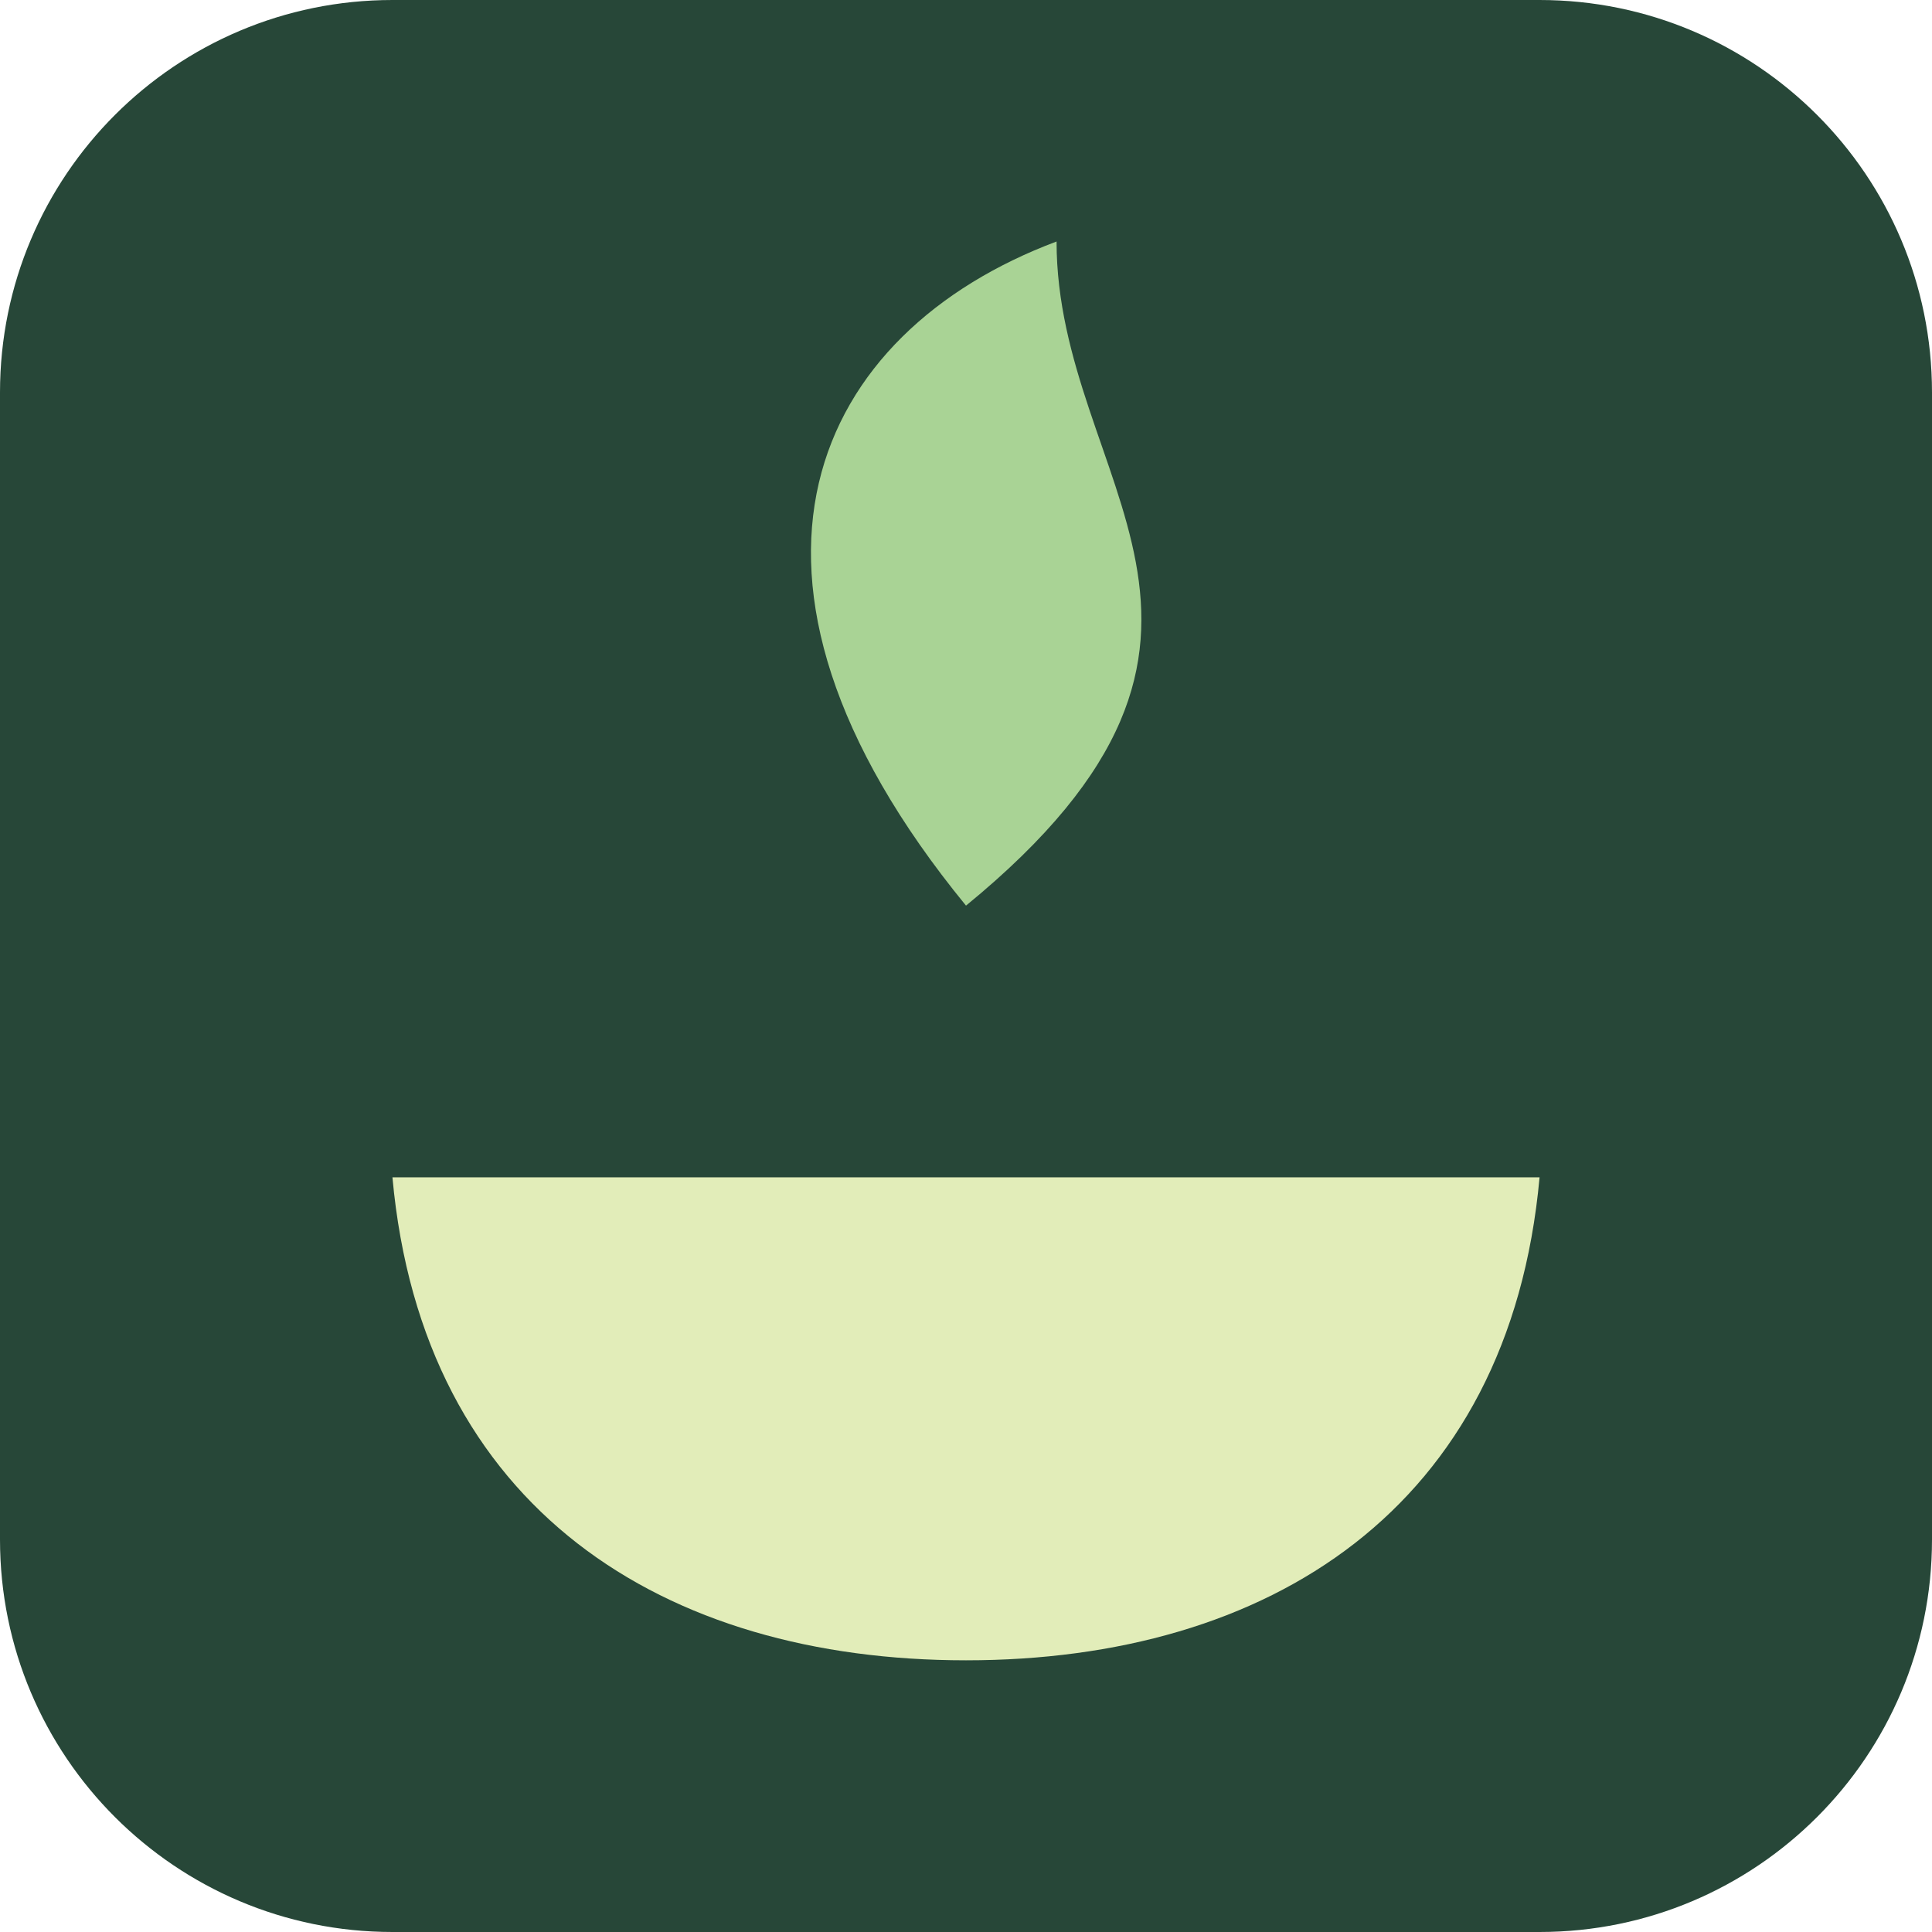
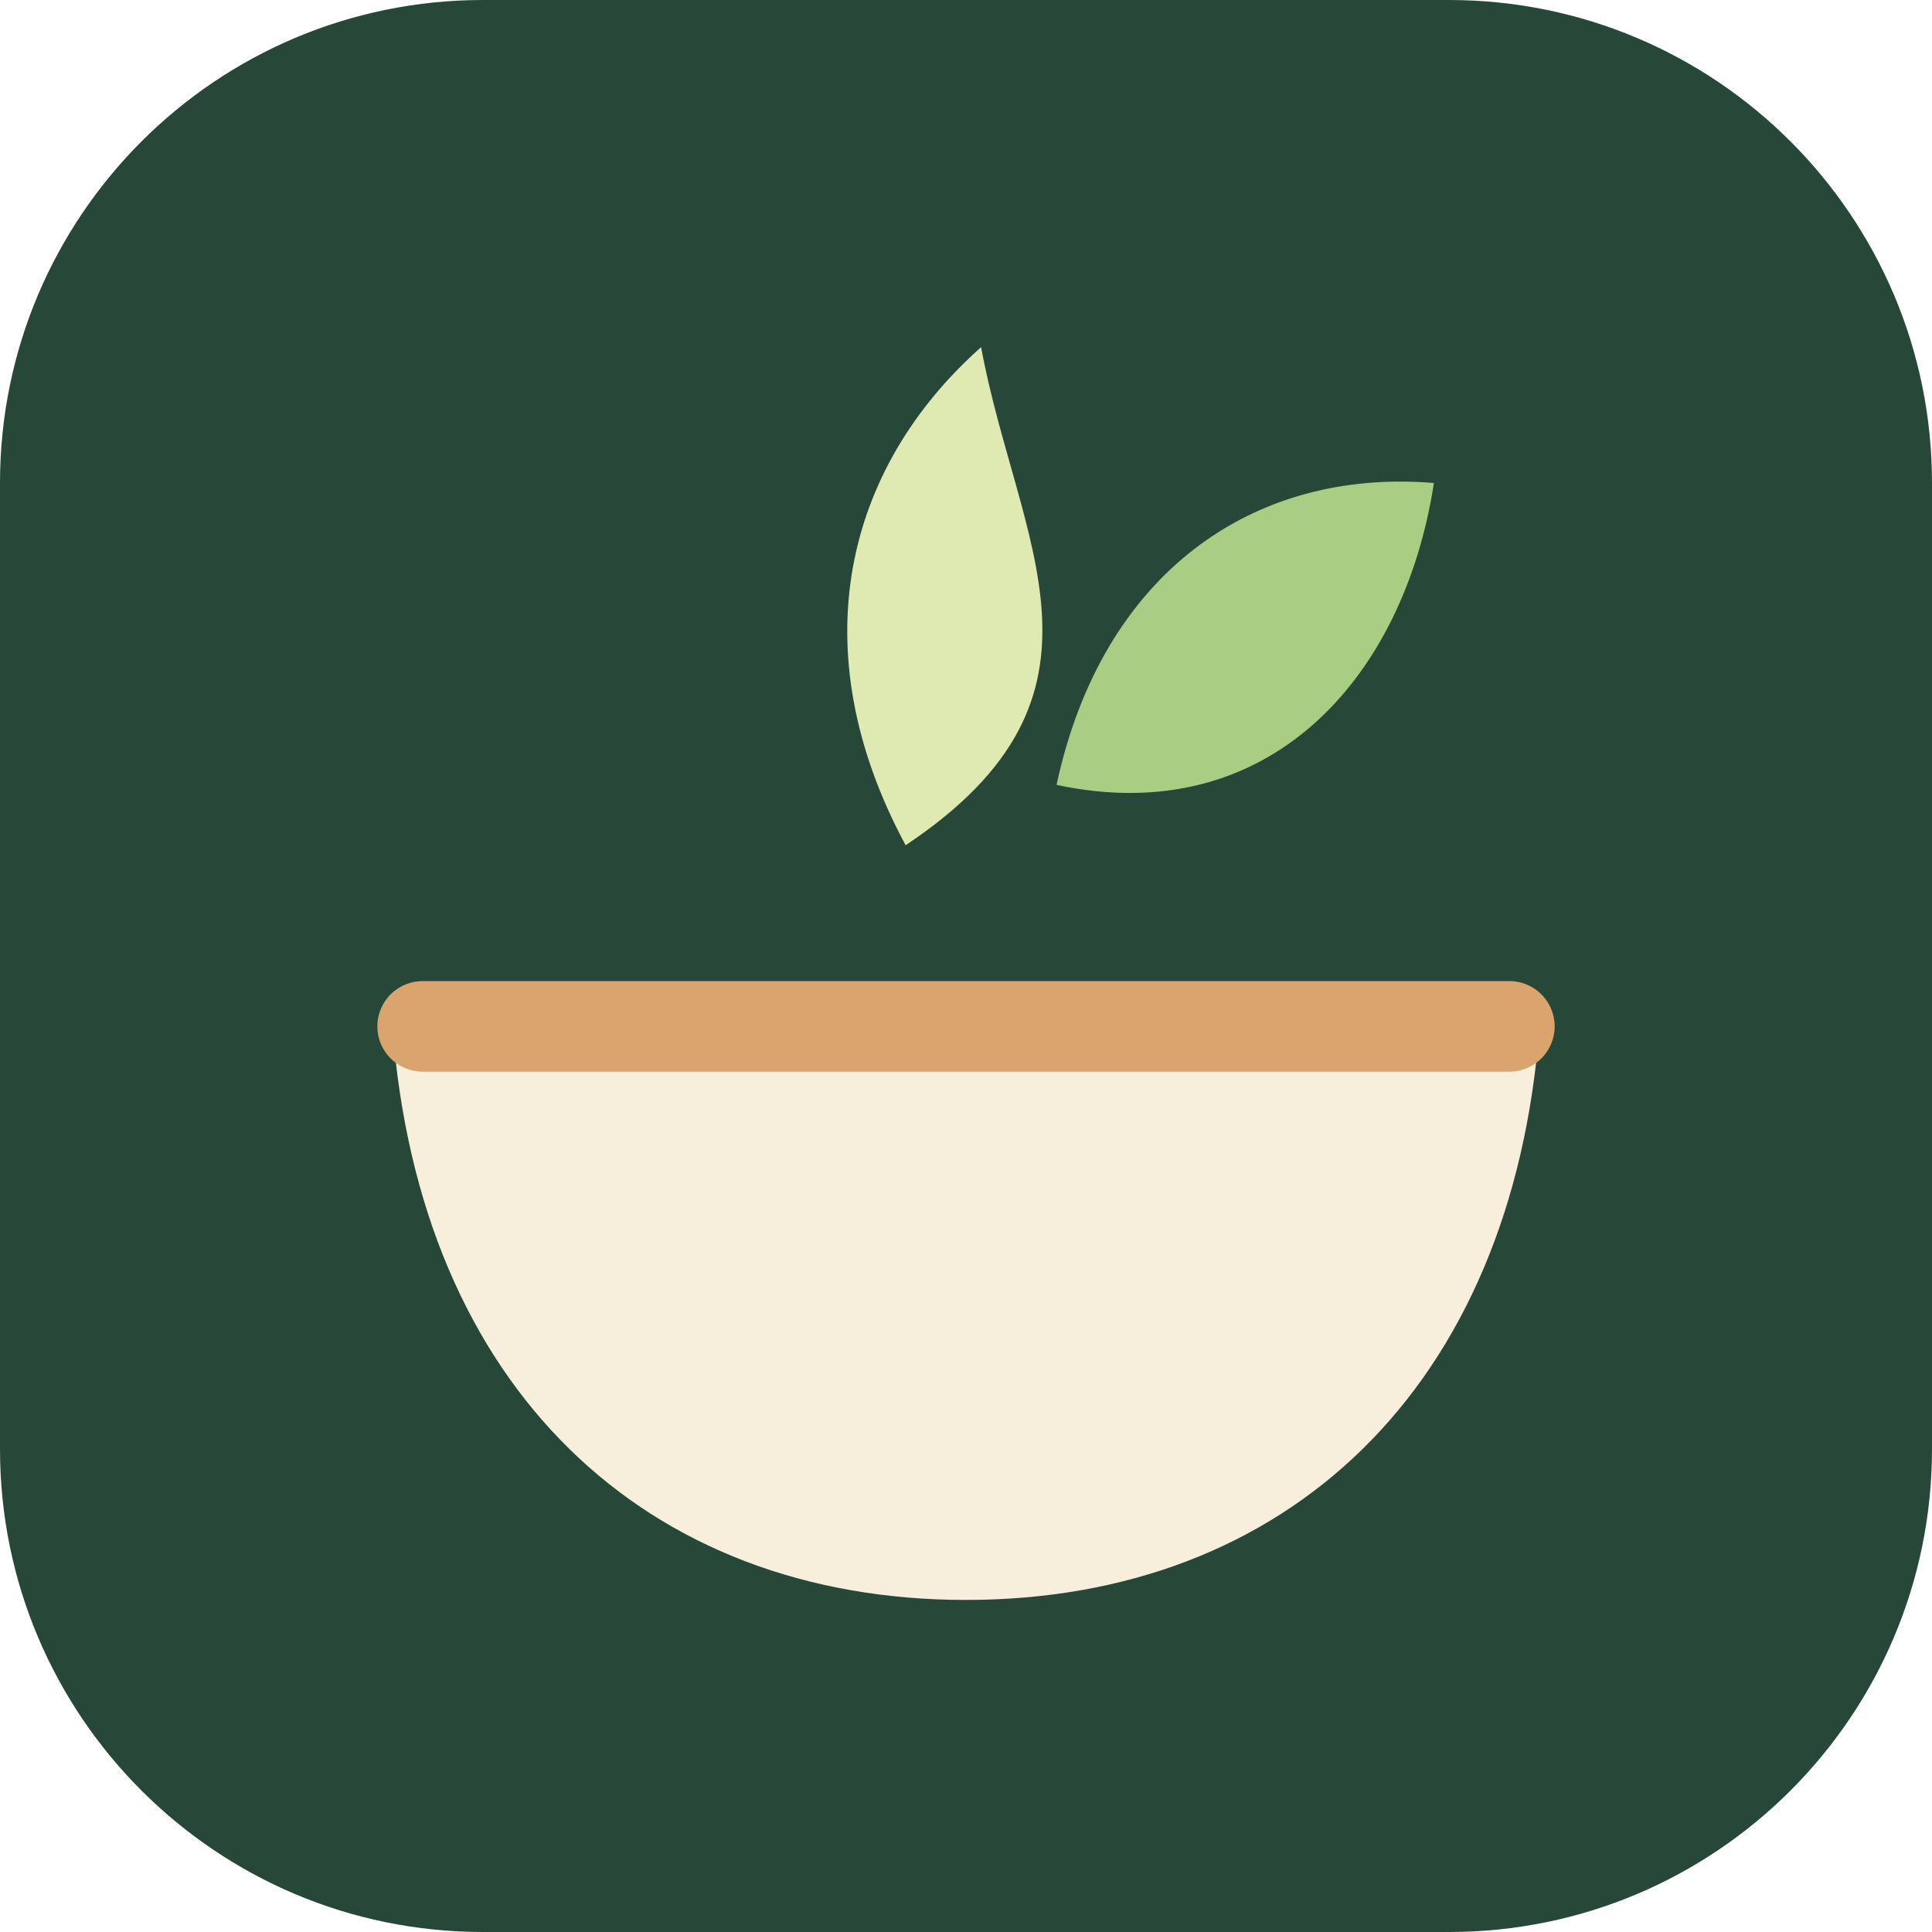
<svg xmlns="http://www.w3.org/2000/svg" viewBox="0 0 64 64">
-   <rect width="64" height="64" rx="13" fill="#274738" />
-   <path d="M13 39c1 11 9 16 19 16s18-5 19-16H13Zm4-5h30" fill="#e2edb9" />
-   <path d="M32 30c-9-11-5-19 3-22 0 8 8 13-3 22Z" fill="#a9d395" />
+   <rect width="64" height="64" rx="16" fill="#274738" />
+   <path d="M13 34h38c-.9 12-8.4 19-19 19S13.9 46 13 34Z" fill="#f7efdb" />
+   <path d="M14 34h36" stroke="#d9a46e" stroke-width="3" stroke-linecap="round" />
+   <path d="M30 28c-3.5-6.5-2-12.5 2.5-16.5 1.2 6.5 5 11.5-2.5 16.5Z" fill="#dfe9b2" />
+   <path d="M35 26c1.5-7 6.5-10.5 12.5-10-1 6.5-5.5 11.5-12.5 10Z" fill="#aacd84" />
</svg>
